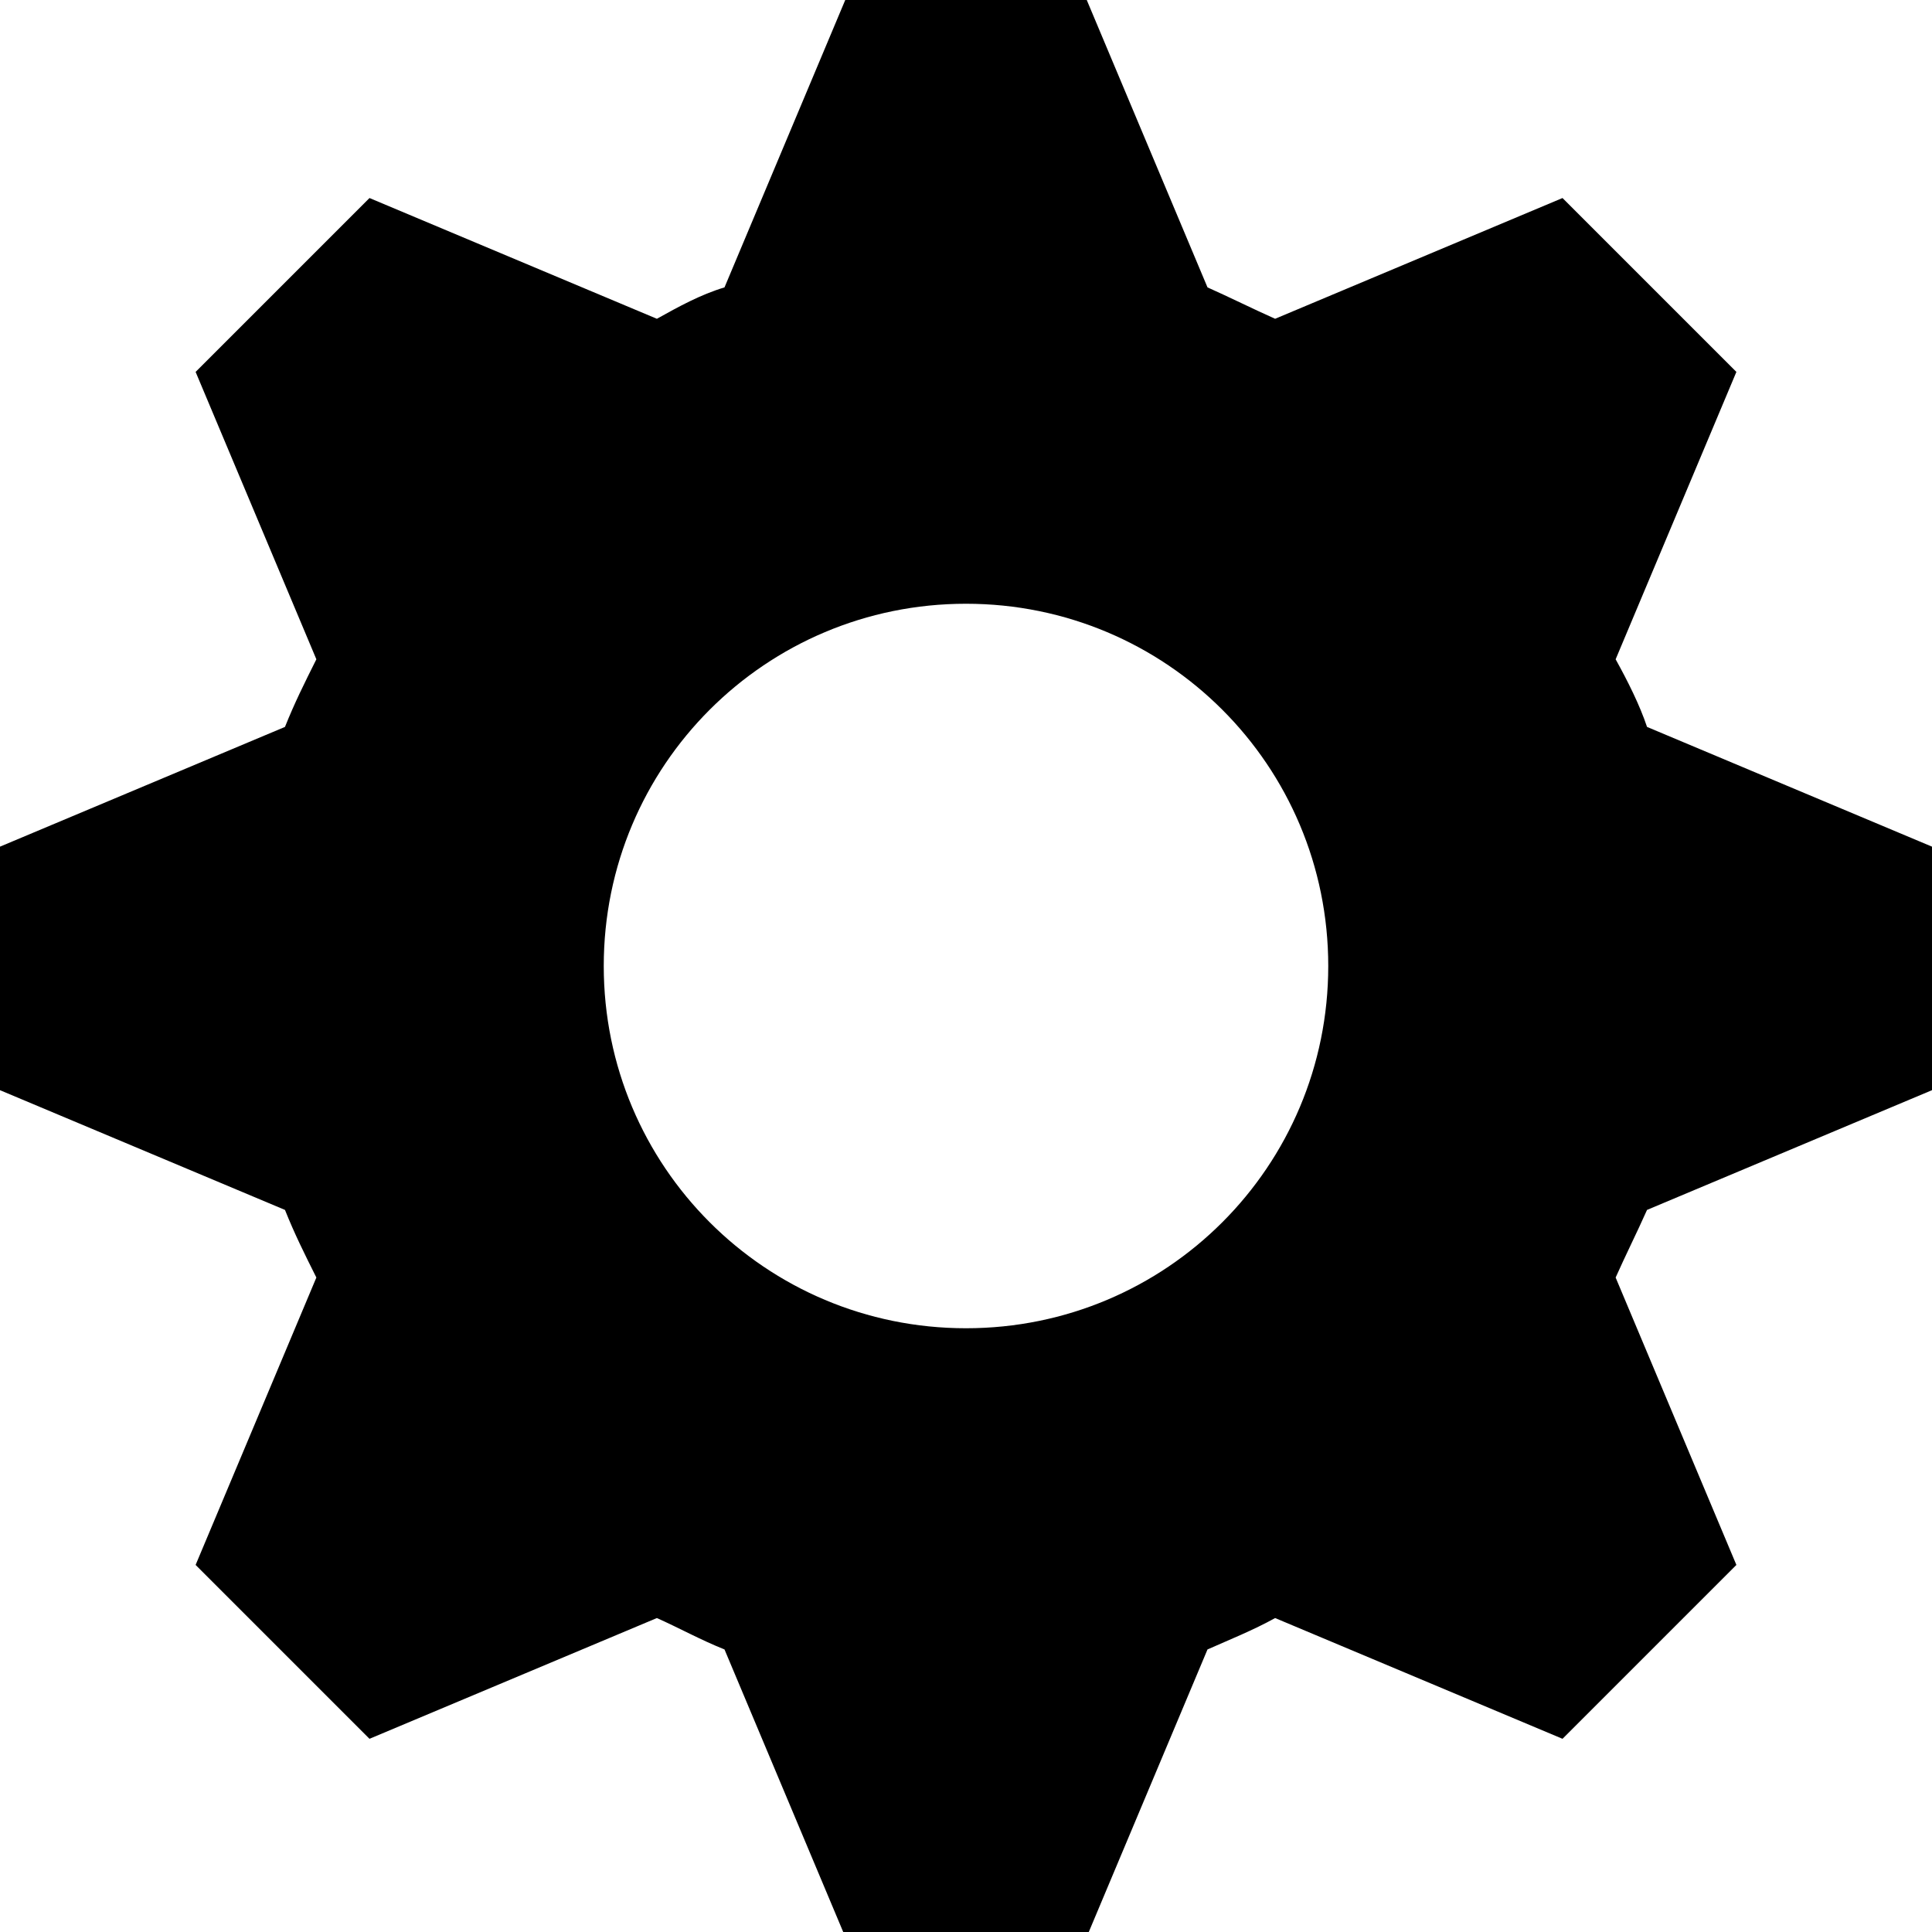
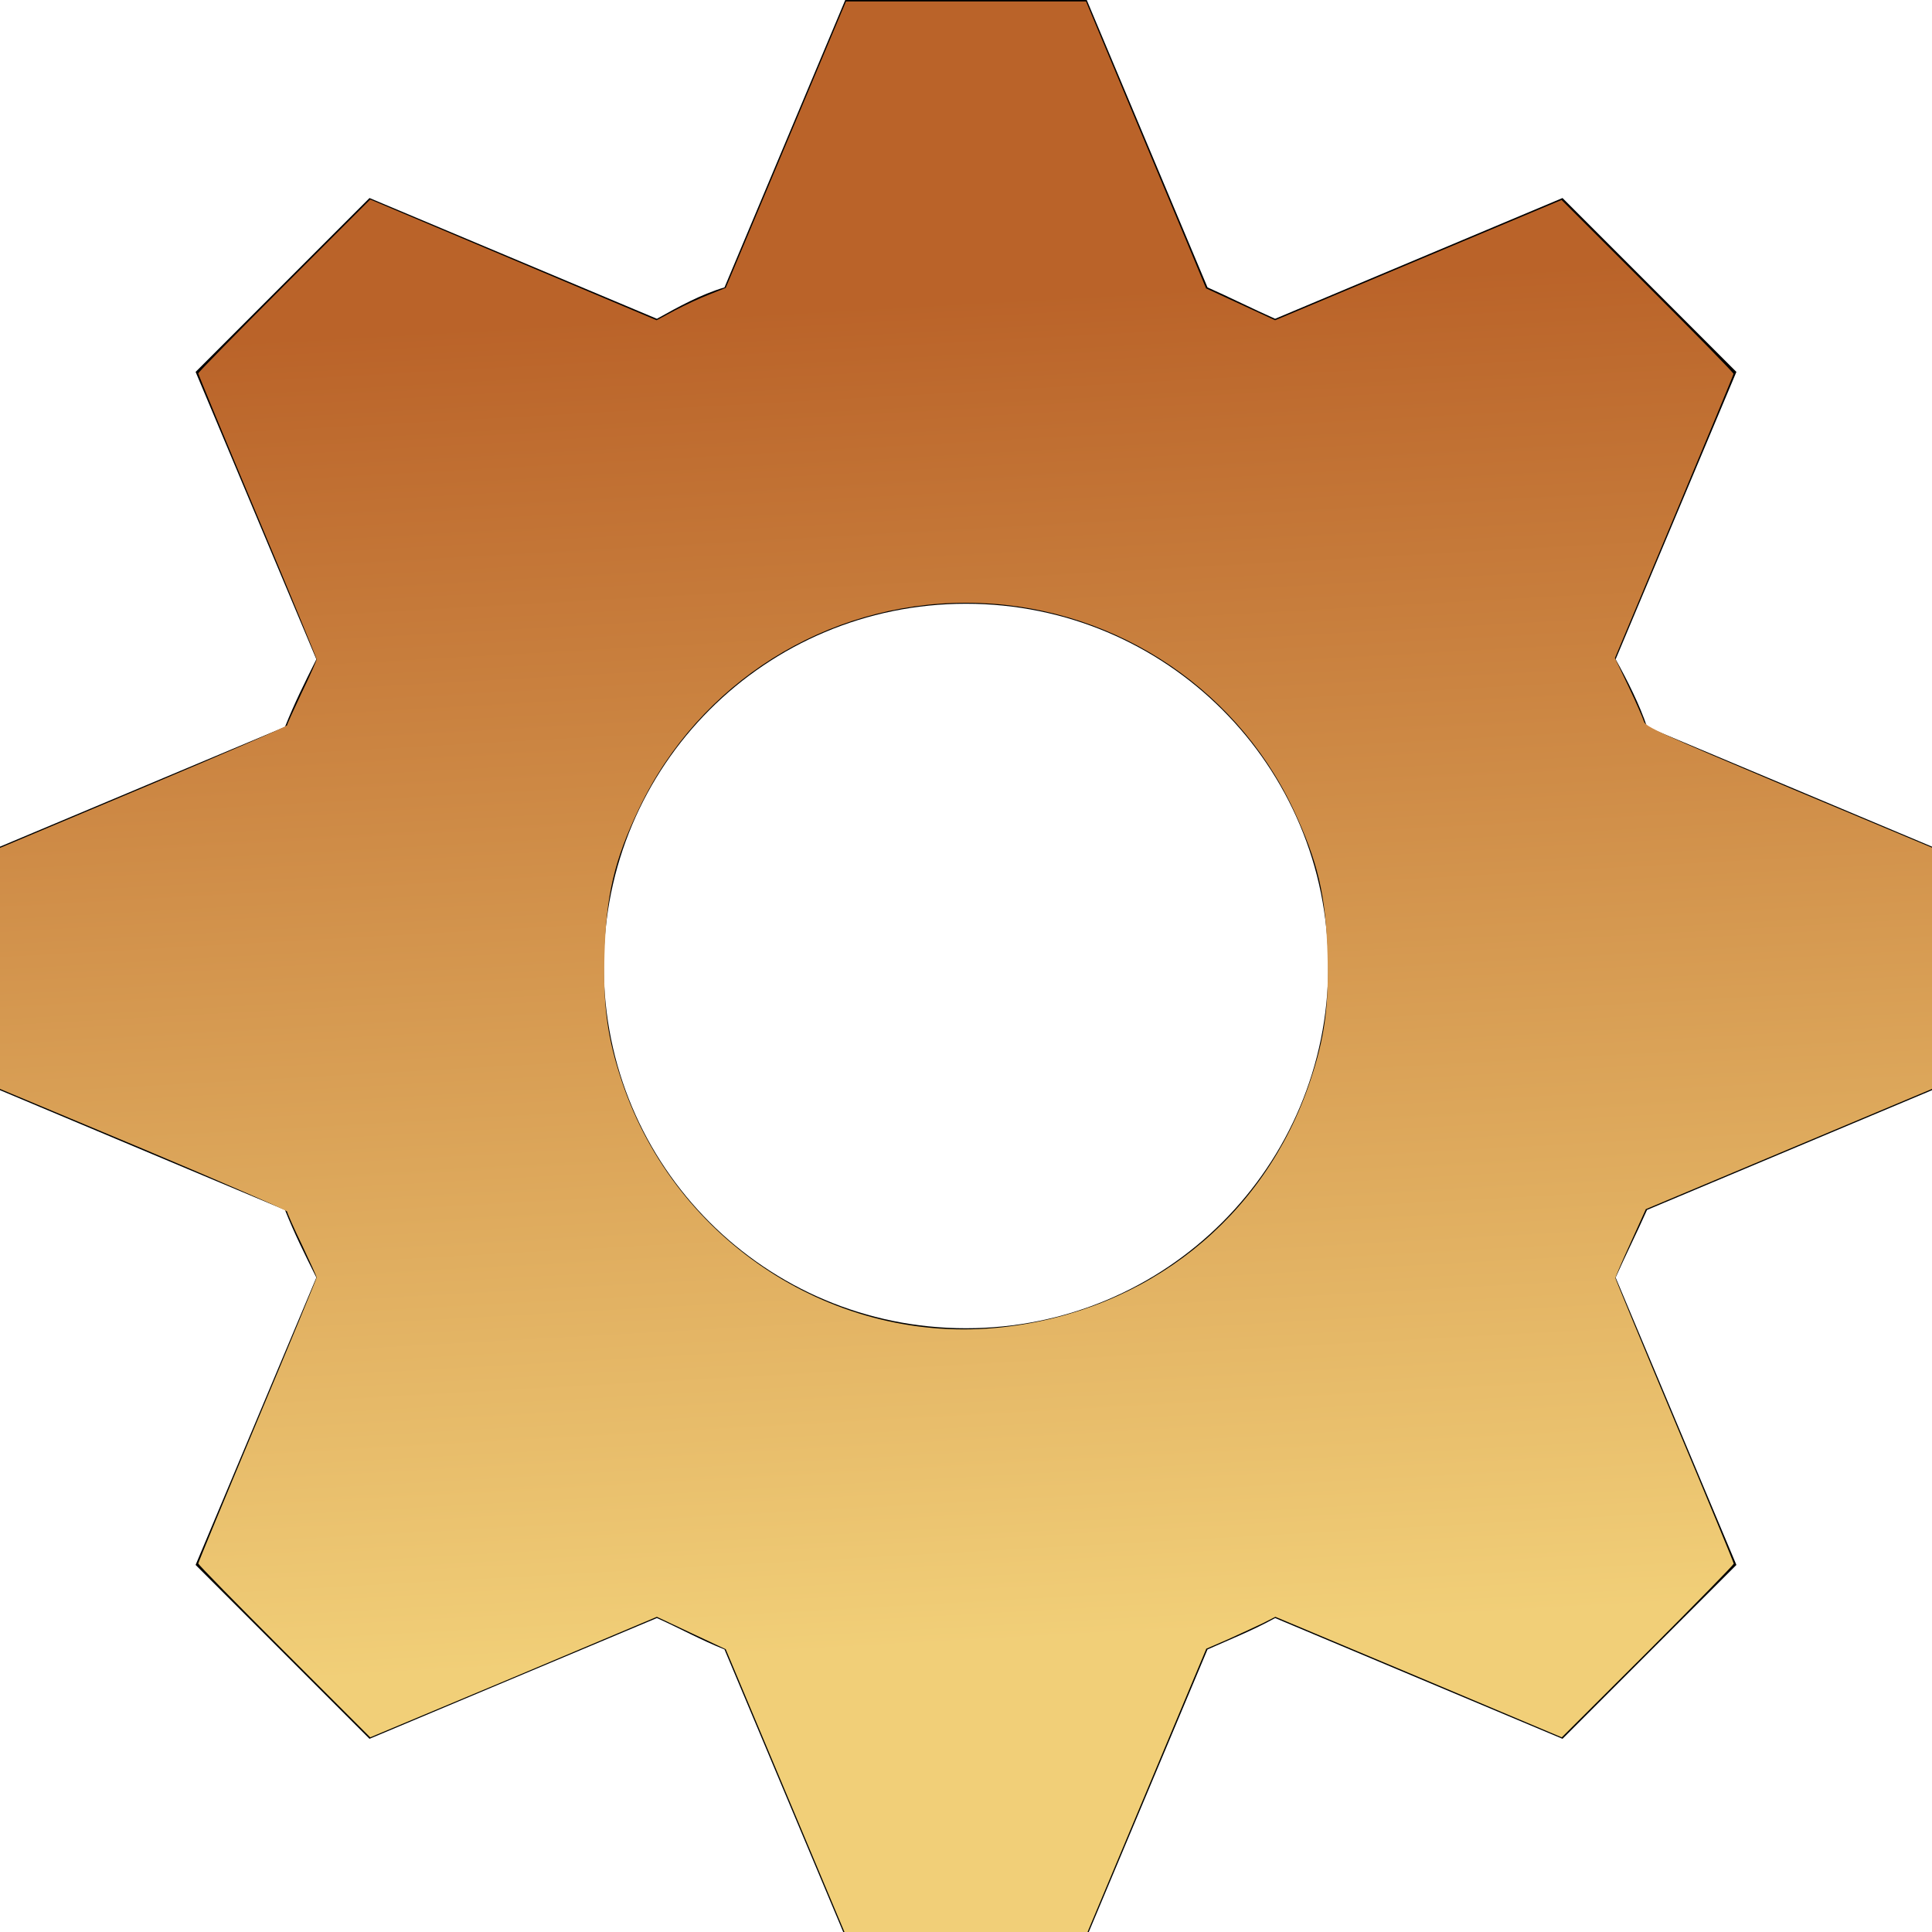
- <svg xmlns="http://www.w3.org/2000/svg" width="8" height="8" viewBox="0 0 8 8">
-   <path d="M3.5 0l-.5 1.19c-.1.03-.19.08-.28.13l-1.19-.5-.72.72.5 1.19c-.05.1-.09.18-.13.28l-1.19.5v1l1.19.5c.04.1.08.18.13.28l-.5 1.19.72.72 1.19-.5c.09.04.18.09.28.13l.5 1.19h1l.5-1.19c.09-.04.19-.08.28-.13l1.19.5.72-.72-.5-1.19c.04-.09.09-.19.13-.28l1.19-.5v-1l-1.19-.5c-.03-.09-.08-.19-.13-.28l.5-1.19-.72-.72-1.19.5c-.09-.04-.19-.09-.28-.13l-.5-1.19h-1zm.5 2.5c.83 0 1.5.67 1.5 1.5s-.67 1.5-1.5 1.5-1.5-.67-1.5-1.5.67-1.5 1.5-1.5z" />
+ <svg xmlns="http://www.w3.org/2000/svg" xmlns:xlink="http://www.w3.org/1999/xlink" width="8" height="8" viewBox="0 0 8 8" version="1.1" id="svg3725">
+   <defs id="defs3729">
+     <linearGradient id="linearGradient6007">
+       <stop style="stop-color:#ba6329;stop-opacity:1" offset="0" id="stop6003" />
+       <stop style="stop-color:#f1cf78;stop-opacity:1" offset="1" id="stop6005" />
+     </linearGradient>
+     <linearGradient xlink:href="#linearGradient6007" id="linearGradient6009" x1="3.889" y1="1.238" x2="4.198" y2="6.807" gradientUnits="userSpaceOnUse" />
+   </defs>
+   <path d="M3.5 0l-.5 1.19c-.1.03-.19.08-.28.13l-1.19-.5-.72.72.5 1.19c-.05.1-.09.18-.13.28l-1.19.5v1l1.19.5c.04.1.08.18.13.28l-.5 1.19.72.72 1.19-.5c.09.04.18.09.28.13l.5 1.19h1l.5-1.19c.09-.04.19-.08.28-.13l1.19.5.72-.72-.5-1.19c.04-.09.09-.19.13-.28l1.19-.5v-1l-1.19-.5c-.03-.09-.08-.19-.13-.28l.5-1.19-.72-.72-1.19.5c-.09-.04-.19-.09-.28-.13l-.5-1.19h-1zm.5 2.5c.83 0 1.5.67 1.5 1.5s-.67 1.5-1.5 1.5-1.5-.67-1.5-1.5.67-1.5 1.5-1.5z" id="path3723" />
+   <g id="g6032">
+     <path id="path3733" d="M 3.254,7.422 3.005,6.829 2.862,6.762 2.72,6.695 2.127,6.945 1.533,7.194 1.177,6.838 C 0.981,6.642 0.821,6.479 0.821,6.474 c 0,-0.004 0.11,-0.27 0.245,-0.592 0.135,-0.321 0.245,-0.588 0.245,-0.592 0,-0.005 -0.028,-0.066 -0.061,-0.136 -0.034,-0.07 -0.061,-0.132 -0.061,-0.137 0,-0.005 -0.269,-0.122 -0.597,-0.26 L -0.005,4.507 V 4.01 3.513 L 0.592,3.262 C 0.92,3.124 1.189,3.008 1.189,3.003 c 0,-0.005 0.028,-0.066 0.061,-0.136 0.034,-0.07 0.061,-0.132 0.061,-0.137 0,-0.005 -0.11,-0.272 -0.245,-0.593 C 0.931,1.816 0.821,1.55 0.821,1.546 c 0,-0.004 0.16,-0.168 0.356,-0.364 l 0.356,-0.356 0.593,0.25 0.593,0.25 0.076,-0.041 c 0.042,-0.022 0.106,-0.052 0.143,-0.066 L 3.005,1.192 3.254,0.599 3.503,0.006 h 0.497 0.497 l 0.167,0.399 c 0.092,0.219 0.204,0.486 0.249,0.594 l 0.081,0.195 0.143,0.066 0.143,0.066 0.593,-0.249 0.593,-0.249 0.356,0.356 c 0.196,0.196 0.356,0.359 0.356,0.364 0,0.004 -0.111,0.271 -0.246,0.593 L 6.687,2.725 6.744,2.844 c 0.031,0.065 0.059,0.13 0.063,0.143 0.006,0.022 0.061,0.047 0.602,0.275 L 8.005,3.512 V 4.01 4.507 L 7.41,4.757 6.815,5.007 6.752,5.146 c -0.035,0.076 -0.063,0.142 -0.063,0.146 4.72e-5,0.004 0.11,0.27 0.245,0.591 0.135,0.321 0.245,0.587 0.245,0.592 0,0.004 -0.16,0.168 -0.356,0.364 L 6.467,7.194 5.874,6.944 5.281,6.695 5.228,6.722 C 5.198,6.736 5.134,6.766 5.085,6.788 L 4.995,6.827 4.746,7.421 4.497,8.015 H 4 3.503 Z M 4.149,5.496 C 4.751,5.43 5.236,5.043 5.425,4.477 5.485,4.298 5.503,4.168 5.497,3.954 5.49,3.706 5.457,3.567 5.354,3.348 5.107,2.828 4.58,2.496 4,2.496 c -0.58,0 -1.105,0.33 -1.354,0.852 -0.103,0.215 -0.136,0.358 -0.143,0.606 -0.006,0.214 0.012,0.344 0.072,0.524 0.223,0.666 0.884,1.094 1.574,1.018 z" style="stroke-width:0.009;fill:url(#linearGradient6009);stroke:none;stroke-opacity:1;fill-opacity:1" />
+   </g>
</svg>
